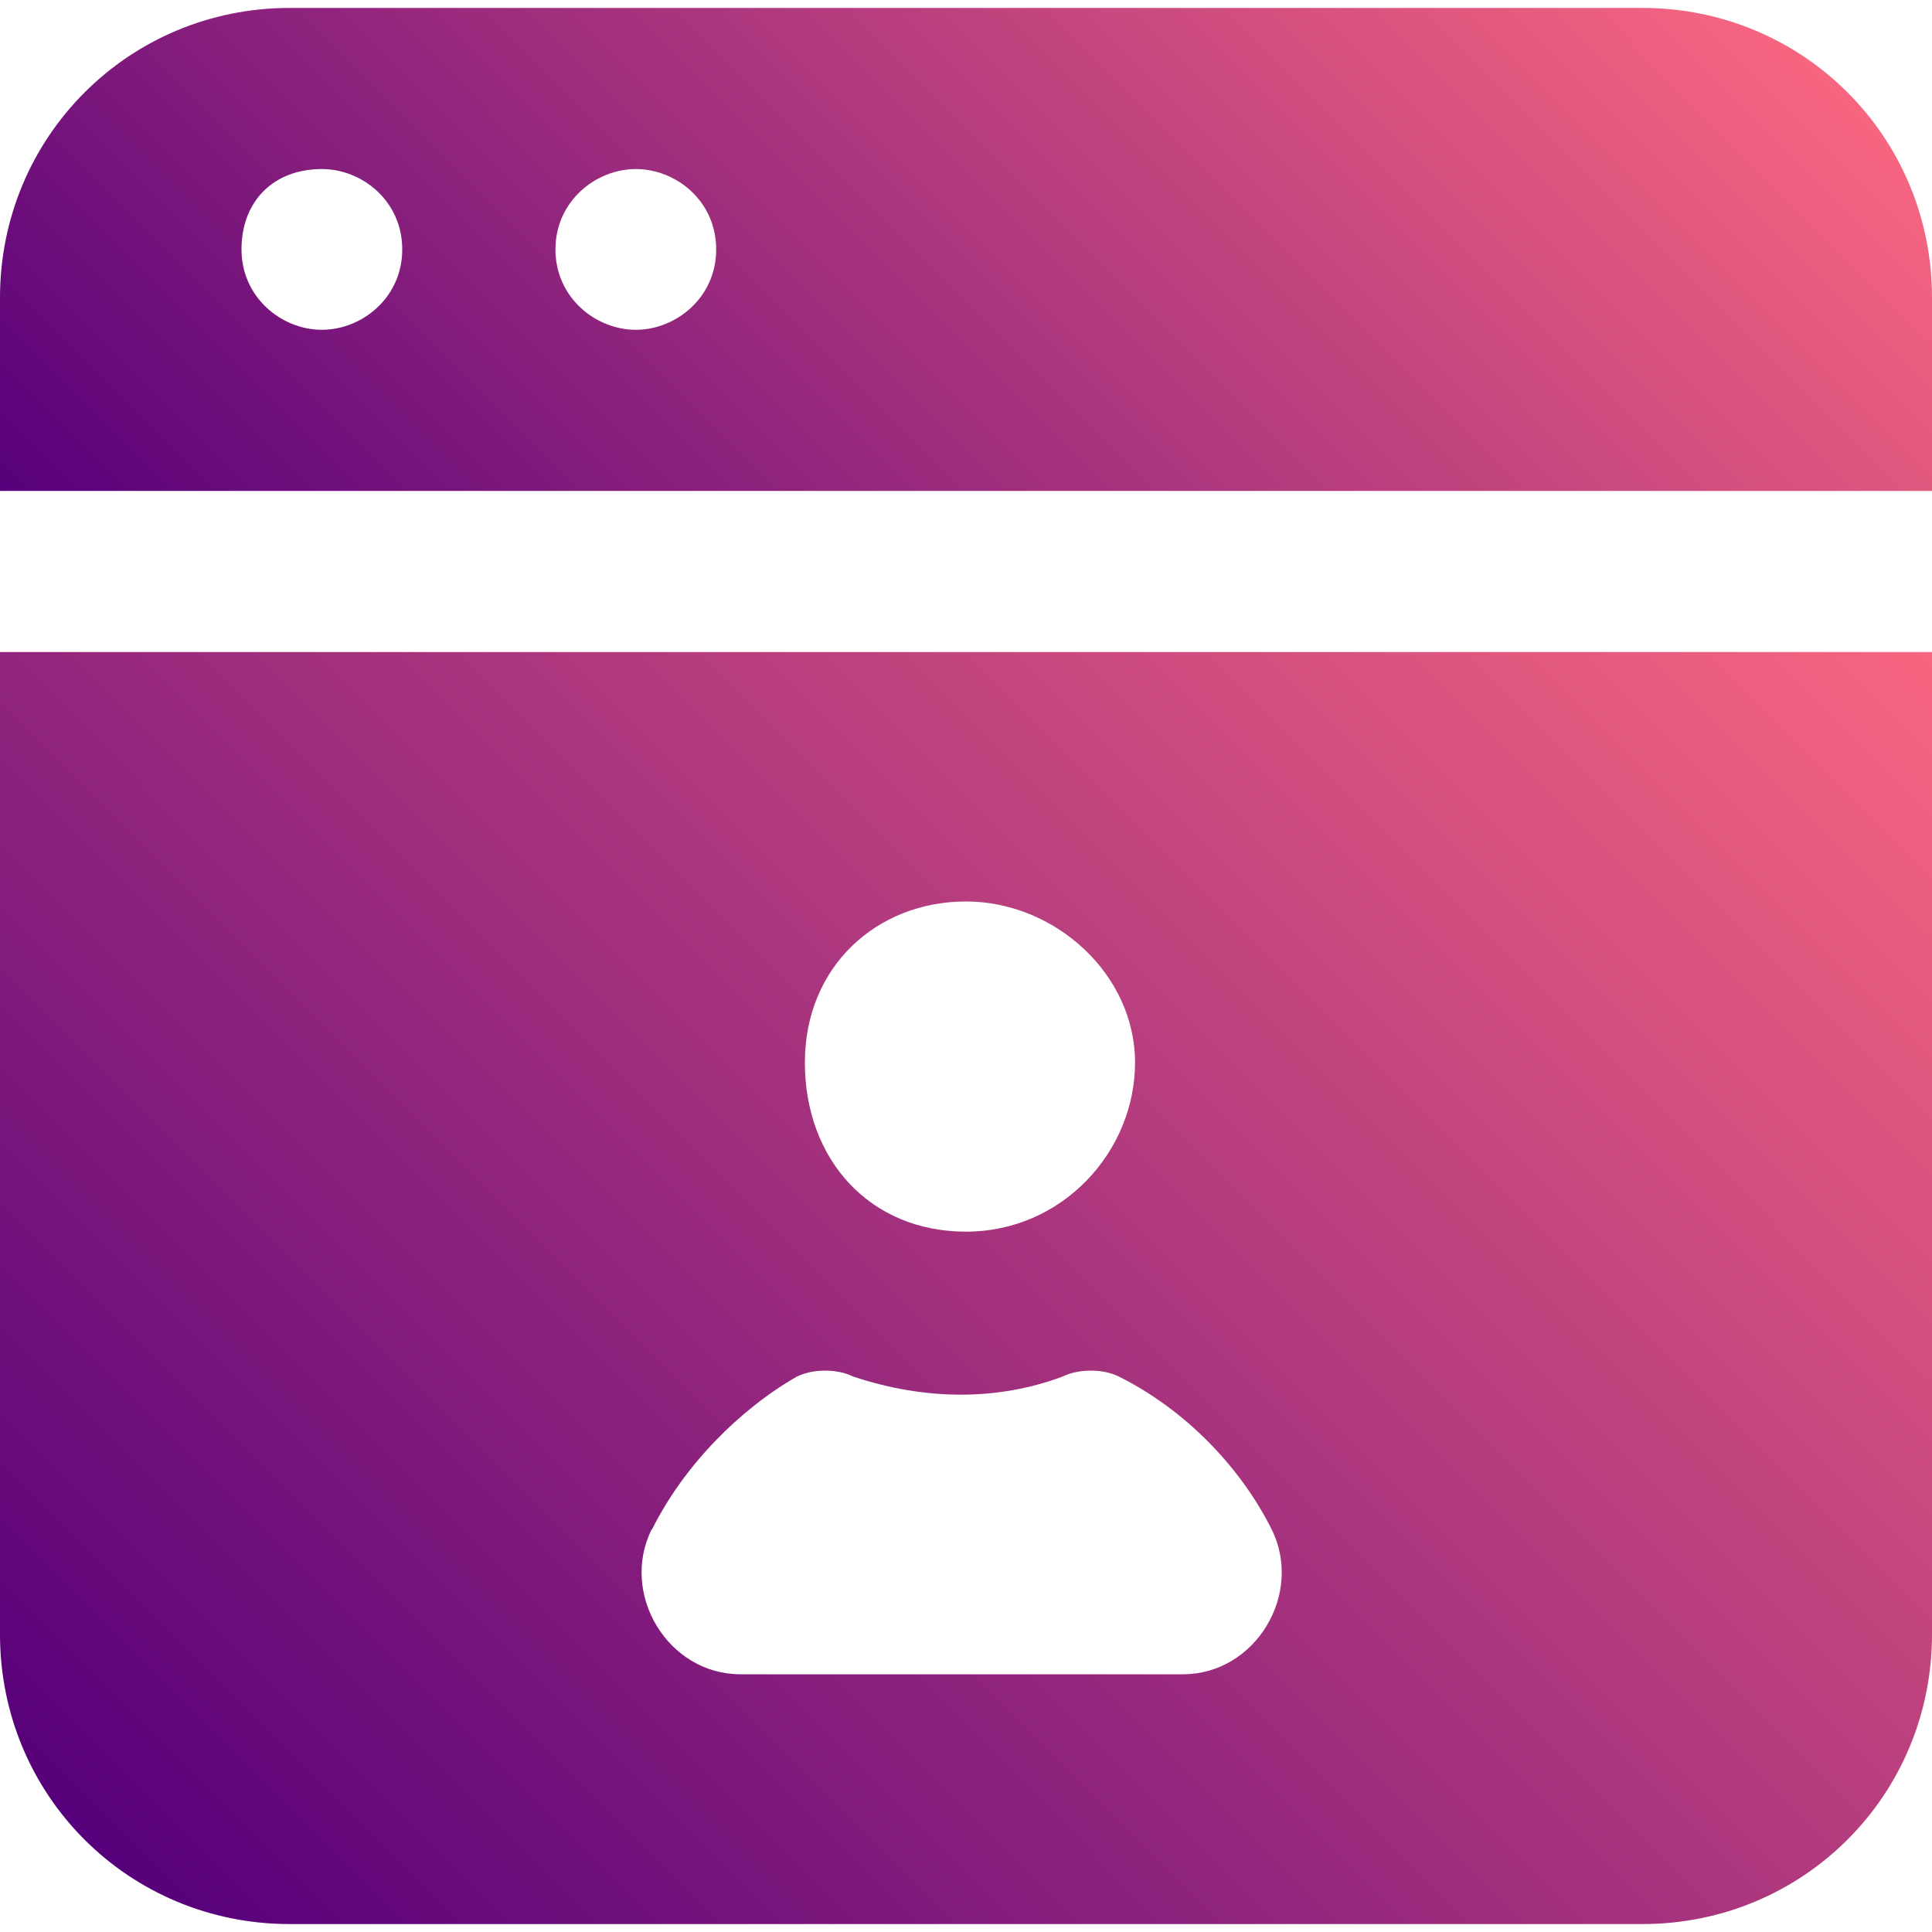
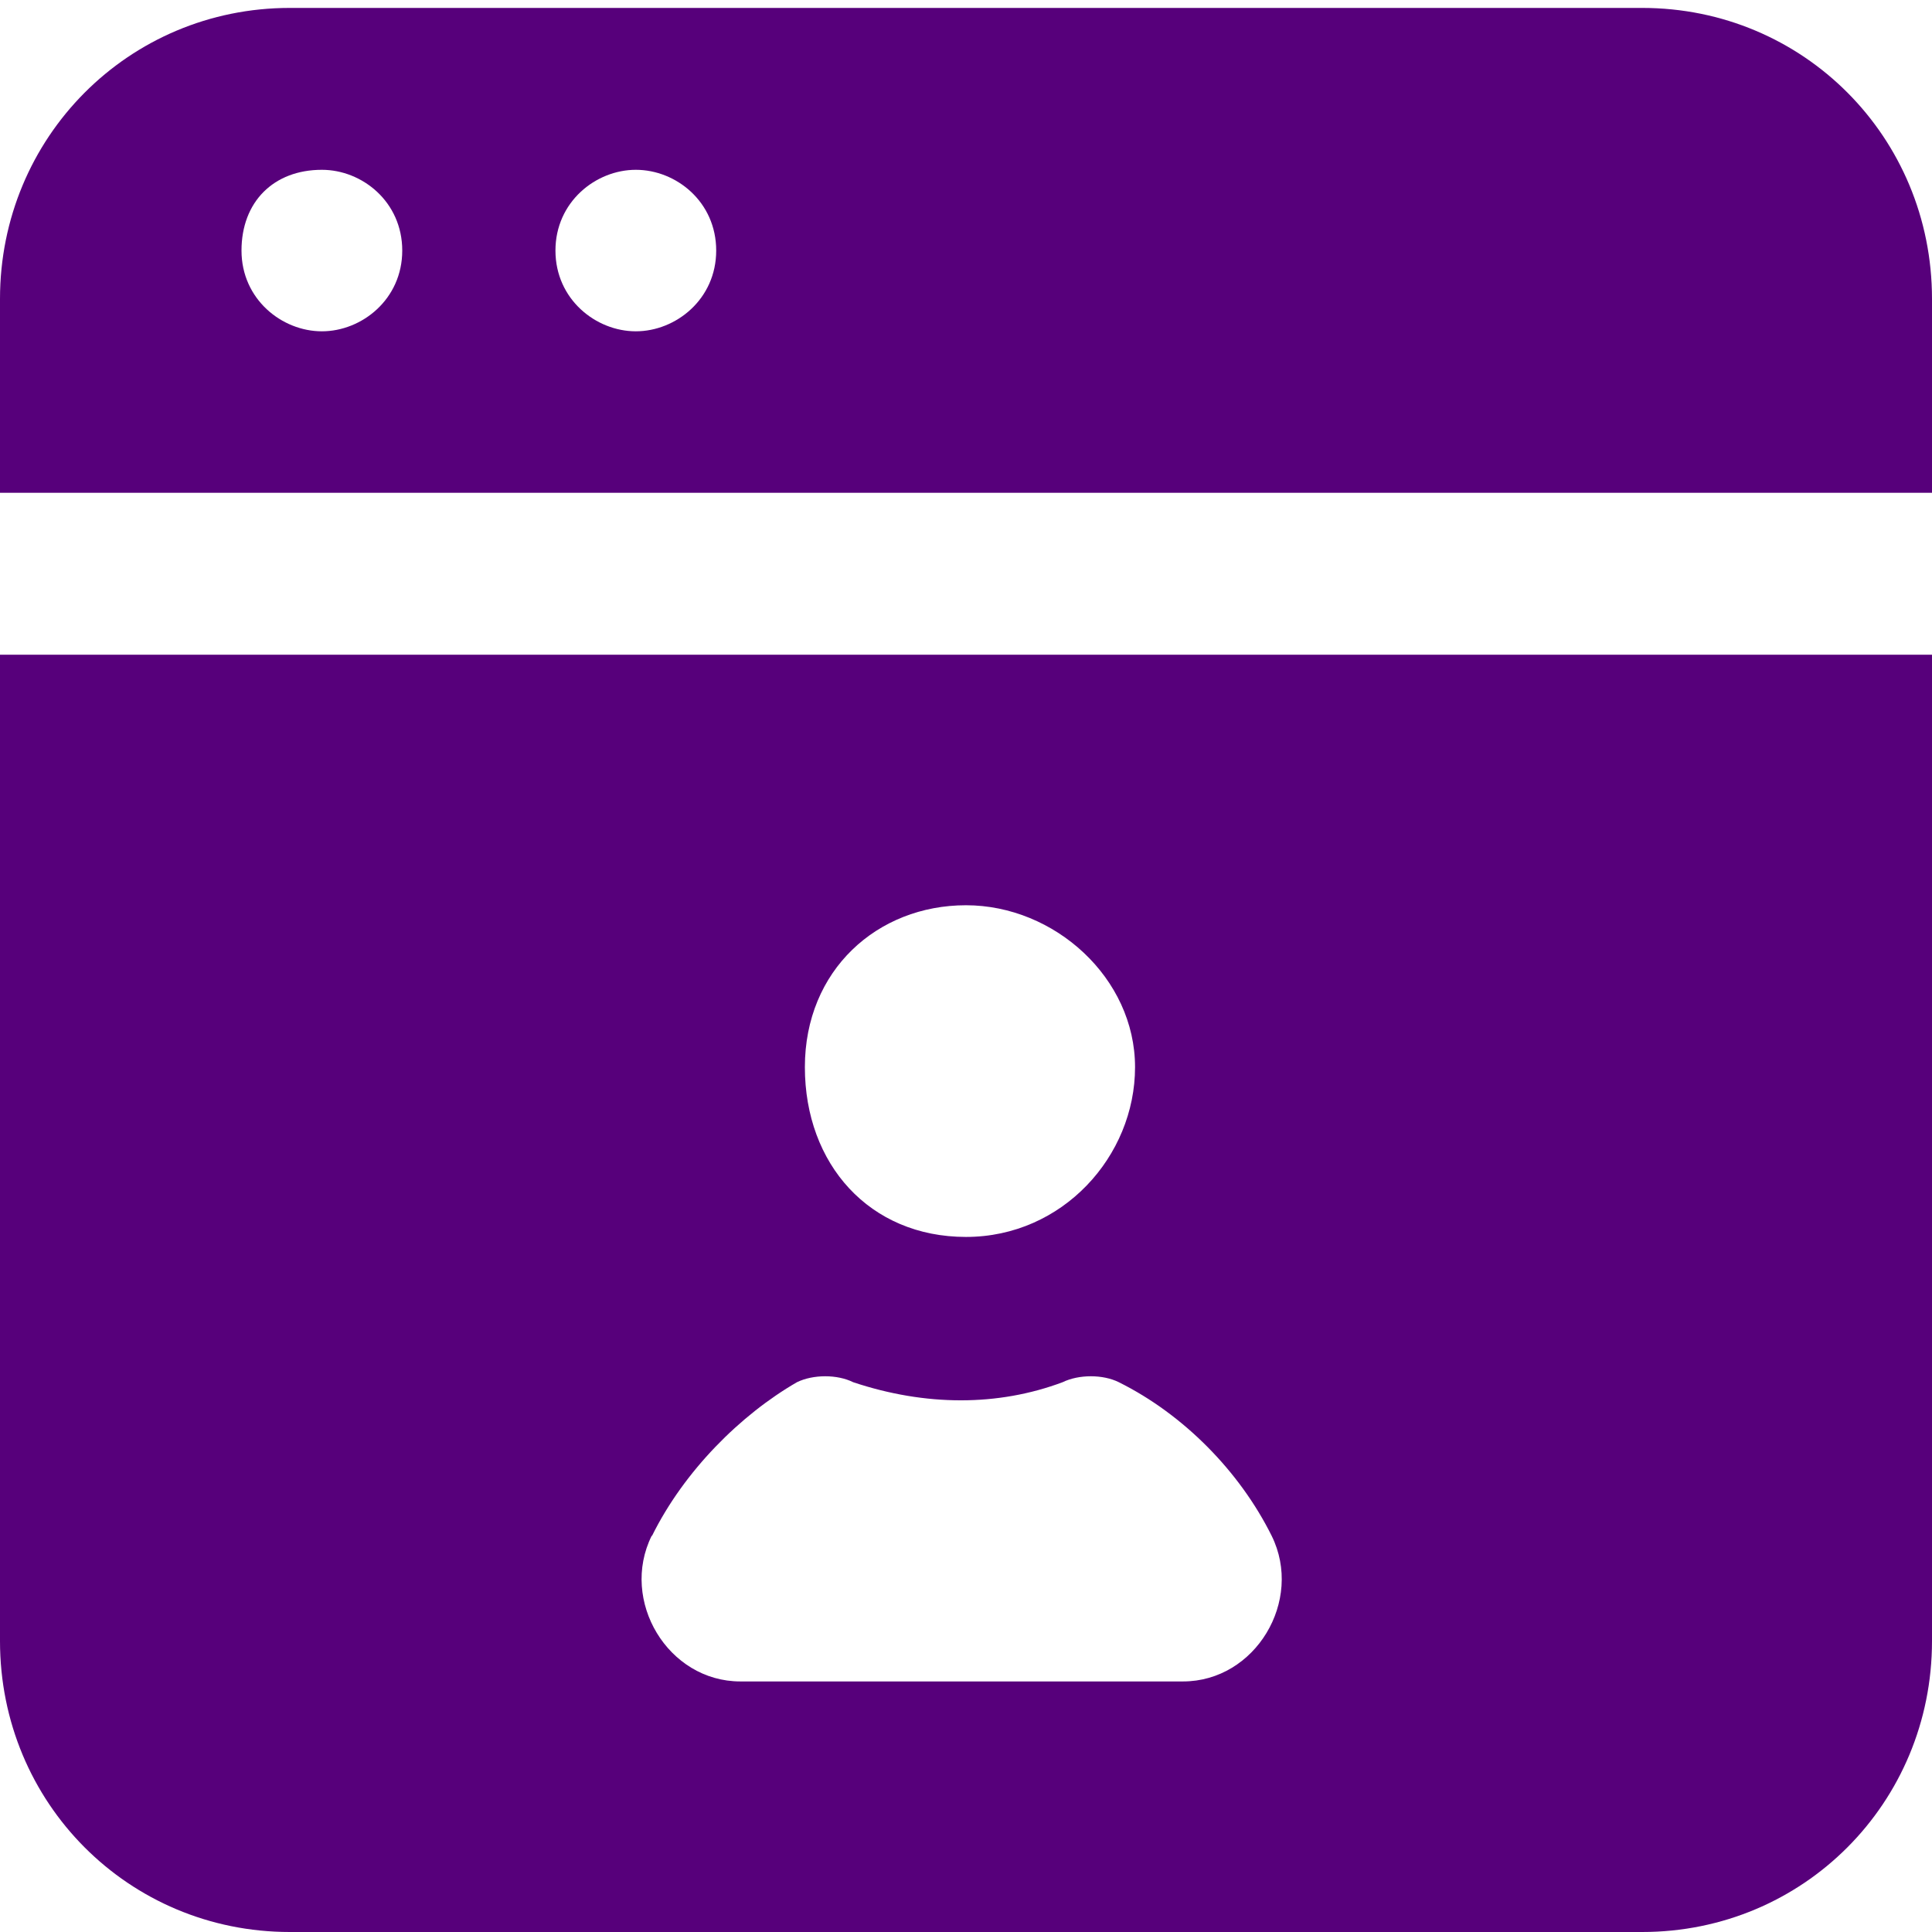
- <svg xmlns="http://www.w3.org/2000/svg" xmlns:xlink="http://www.w3.org/1999/xlink" version="1.1" viewBox="0 0 512 512">
+ <svg xmlns="http://www.w3.org/2000/svg" version="1.1" viewBox="0 0 512 512">
  <defs>
    <style>
      .cls-1 {
-         fill: url(#linear-gradient-2);
-       }
- 
-       .cls-2 {
-         fill: url(#linear-gradient);
+         fill: #57007b;
      }
    </style>
-     <linearGradient id="linear-gradient" x1="404.9" y1="-60.2" x2="107.1" y2="237.3" gradientUnits="userSpaceOnUse">
-       <stop offset="0" stop-color="#f76680" />
-       <stop offset="1" stop-color="#57007b" />
-     </linearGradient>
-     <linearGradient id="linear-gradient-2" x1="457.2" y1="117.9" x2="54.9" y2="519.9" xlink:href="#linear-gradient" />
  </defs>
  <g>
    <g id="Layer_1">
-       <g>
-         <path class="cls-2" d="M0,130.1h512v-51.2c0-42.7-34.1-76.8-76.8-76.8H76.8C34.1,2.1,0,36.3,0,78.9,0,78.9,0,130.1,0,130.1ZM168.5,44.8c10.7,0,21.3,8.5,21.3,21.3s-10.7,21.3-21.3,21.3-21.3-8.5-21.3-21.3,10.7-21.3,21.3-21.3ZM85.3,44.8c10.7,0,21.3,8.5,21.3,21.3s-10.7,21.3-21.3,21.3-21.3-8.5-21.3-21.3,8.5-21.3,21.3-21.3Z" />
-         <path class="cls-1" d="M0,433.1c0,42.7,34.1,76.8,76.8,76.8h358.4c42.7,0,76.8-34.1,76.8-76.8V172.8H0v260.3ZM256,238.9c23.5,0,44.8,19.2,44.8,42.7s-19.2,44.8-44.8,44.8-42.7-19.2-42.7-44.8,19.2-42.7,42.7-42.7ZM172.8,405.3c8.5-17.1,23.5-32,38.4-40.5,4.3-2.1,10.7-2.1,14.9,0,19.2,6.4,38.4,6.4,55.5,0,4.3-2.1,10.7-2.1,14.9,0,17.1,8.5,32,23.5,40.5,40.5,8.5,17.1-4.3,38.4-23.5,38.4h-117.3c-19.2,0-32-21.3-23.5-38.4Z" />
+       <g id="Layer_1-2" data-name="Layer_1">
+         <g>
+           <path class="cls-1" d="M0,130.6h512v-51.4c0-42.9-34.1-77.1-76.8-77.1H76.8c-42.7,0-76.8,34.3-76.8,77.1v51.4ZM168.5,45c10.7,0,21.3,8.5,21.3,21.4s-10.7,21.4-21.3,21.4-21.3-8.5-21.3-21.4,10.7-21.4,21.3-21.4ZM85.3,45c10.7,0,21.3,8.5,21.3,21.4s-10.7,21.4-21.3,21.4-21.3-8.5-21.3-21.4,8.5-21.4,21.3-21.4Z" />
+           <path class="cls-1" d="M0,434.9c0,42.9,34.1,77.1,76.8,77.1h358.4c42.7,0,76.8-34.2,76.8-77.1V173.5H0v261.4h0ZM256,239.9c23.5,0,44.8,19.3,44.8,42.9s-19.2,45-44.8,45-42.7-19.3-42.7-45,19.2-42.9,42.7-42.9h0ZM172.8,407c8.5-17.2,23.5-32.1,38.4-40.7,4.3-2.1,10.7-2.1,14.9,0,19.2,6.4,38.4,6.4,55.5,0,4.3-2.1,10.7-2.1,14.9,0,17.1,8.5,32,23.6,40.5,40.7,8.5,17.2-4.3,38.6-23.5,38.6h-117.3c-19.2,0-32-21.4-23.5-38.6h.1Z" />
+         </g>
      </g>
    </g>
  </g>
</svg>
